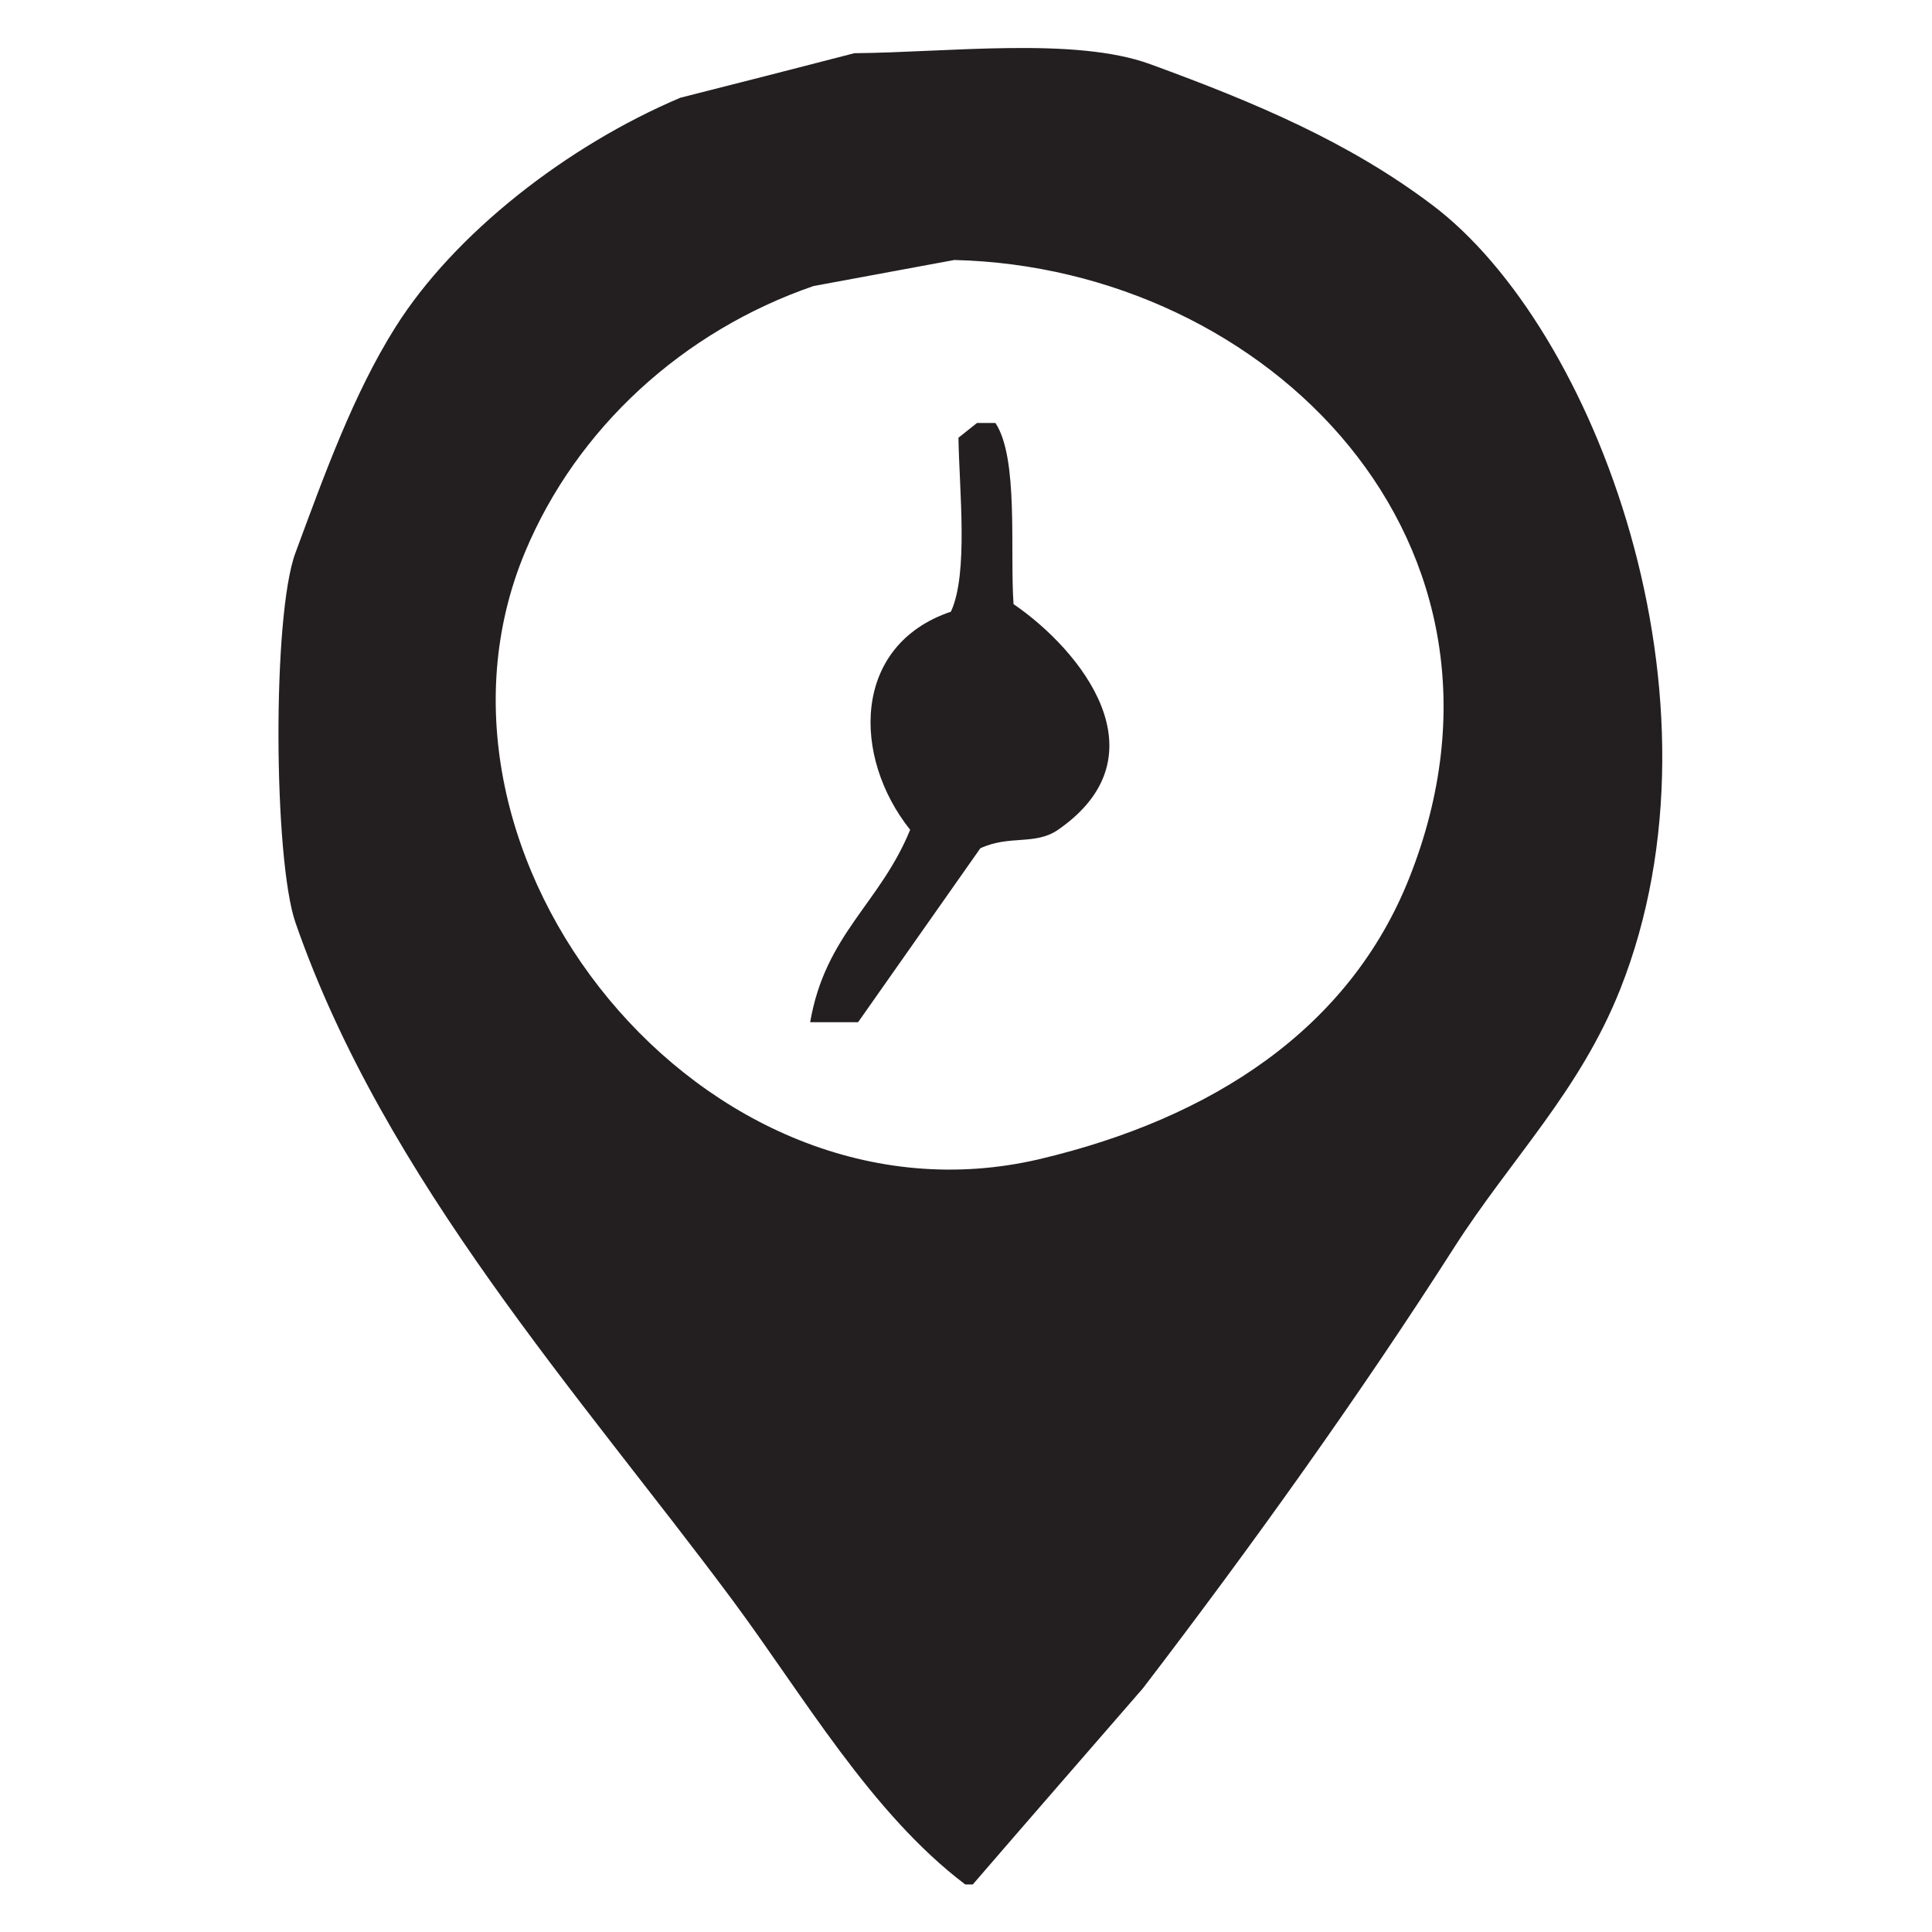
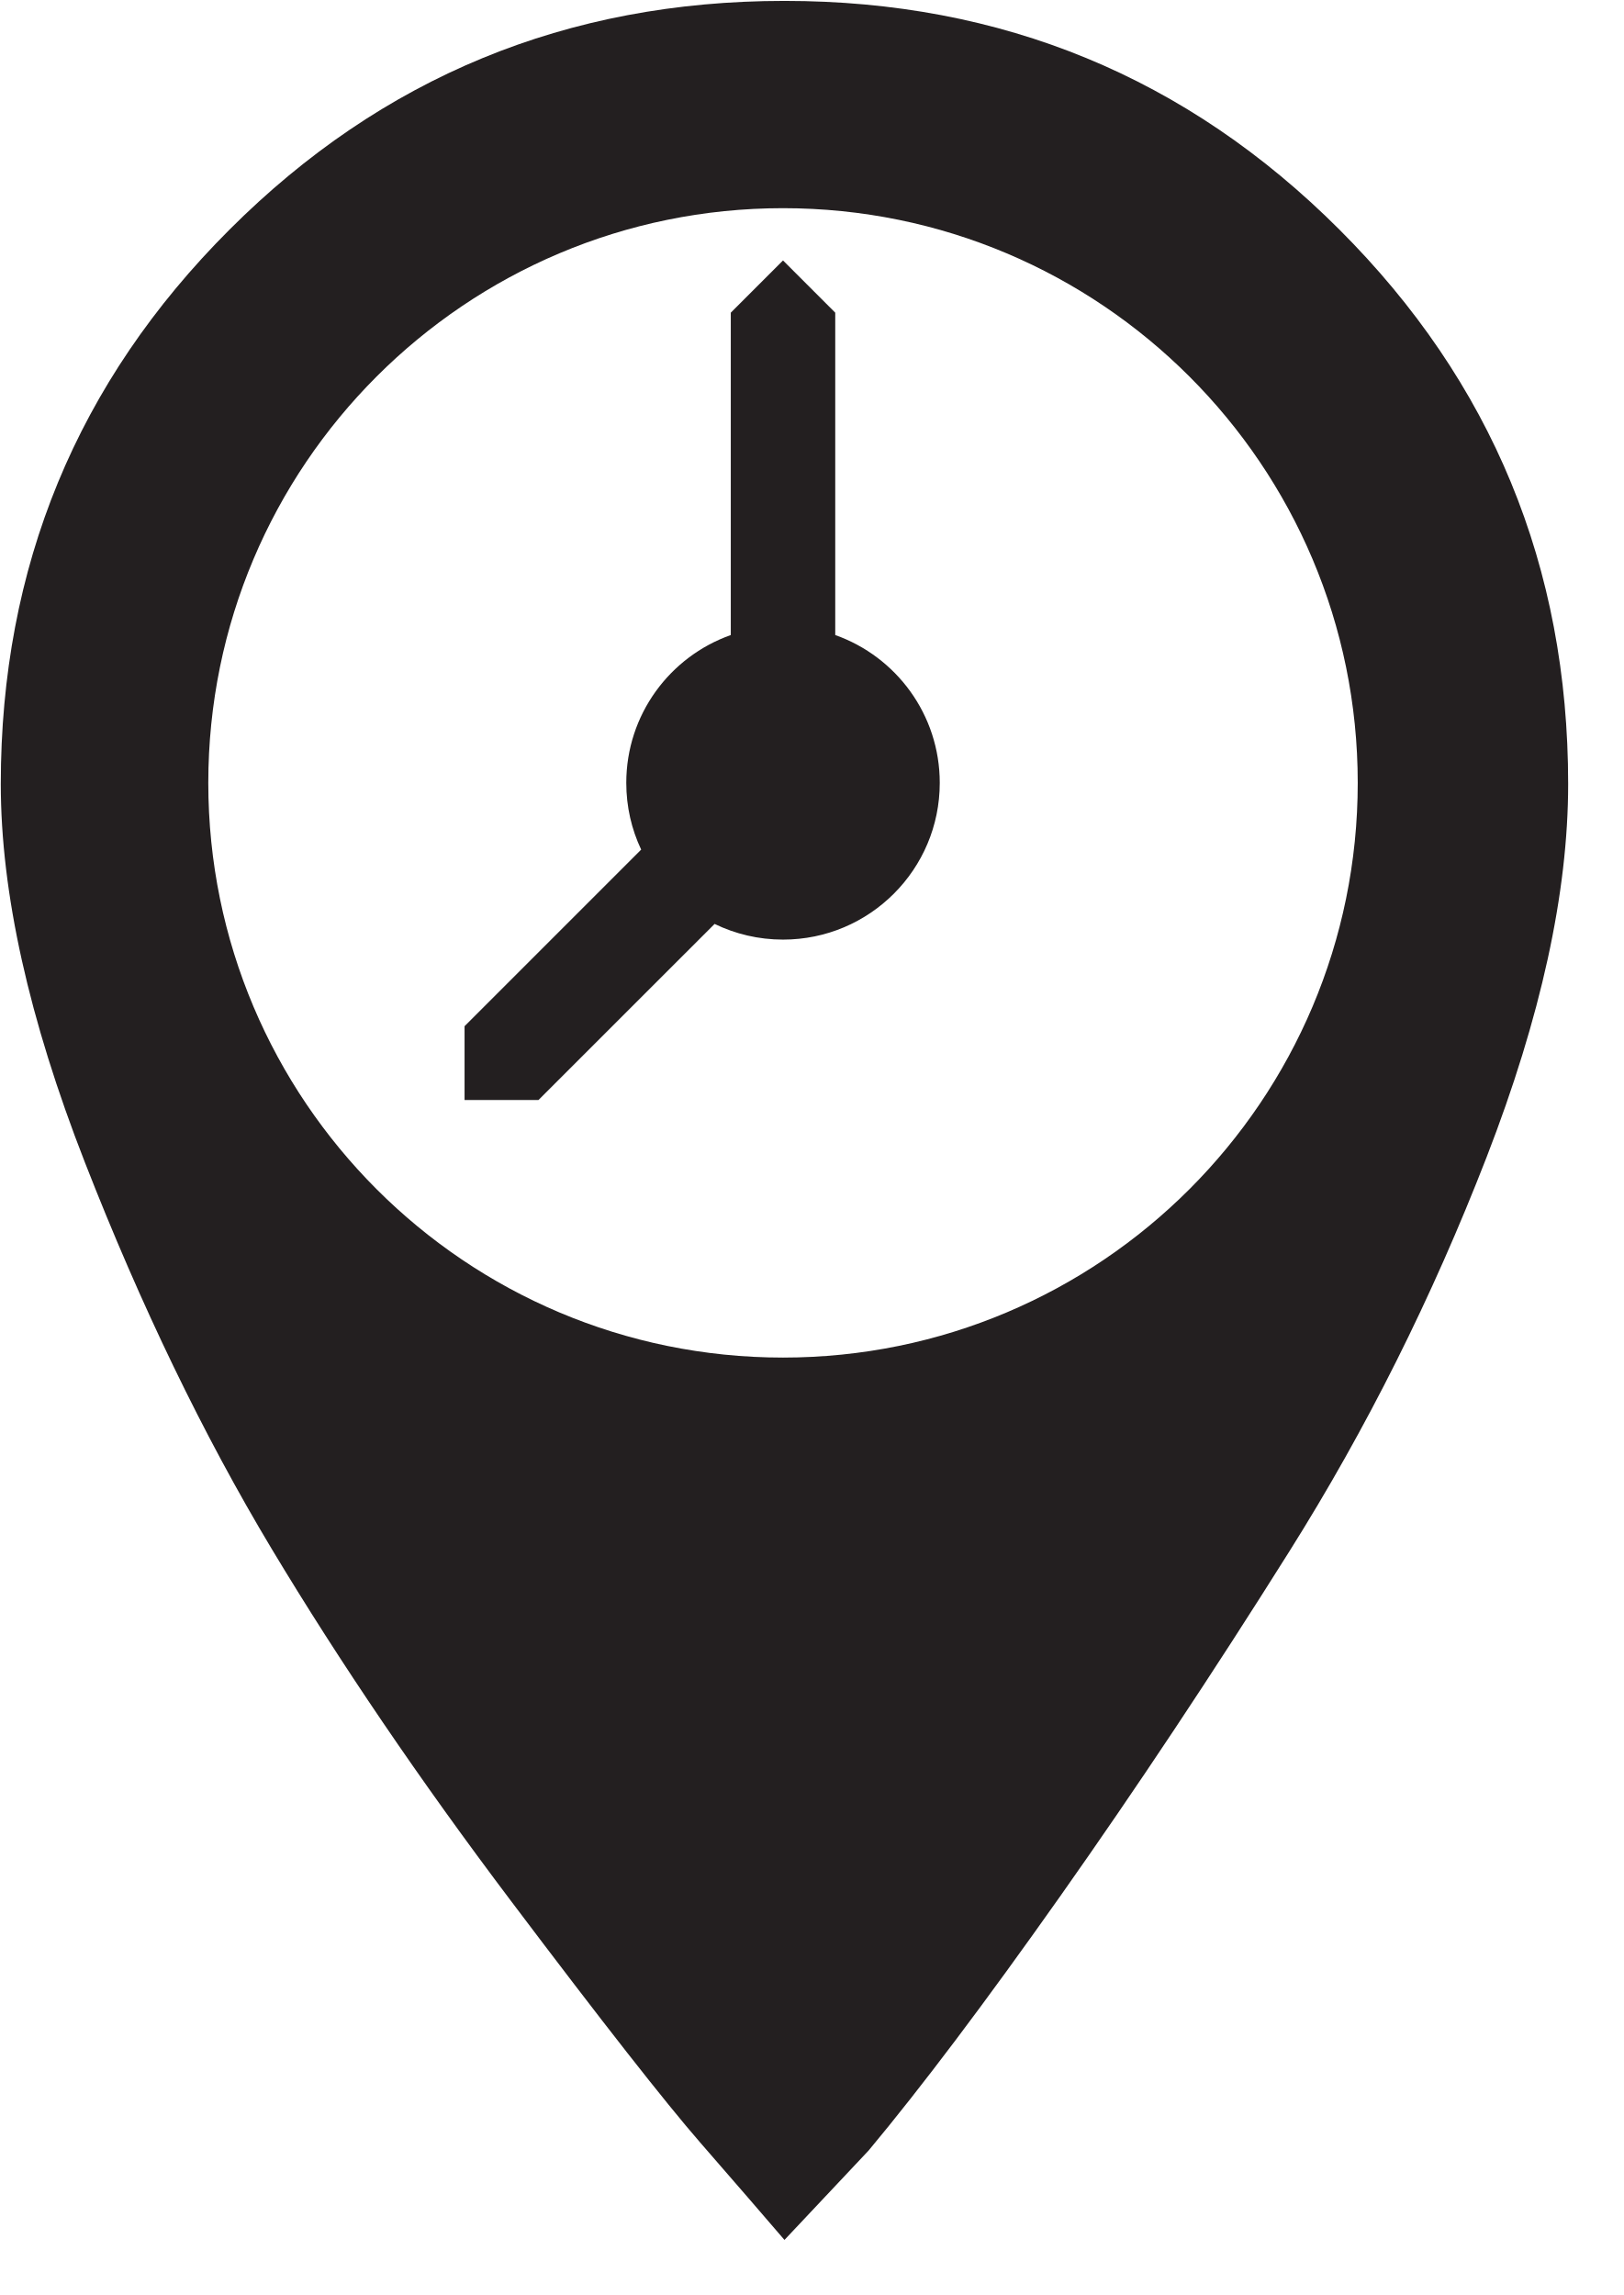
- <svg xmlns="http://www.w3.org/2000/svg" version="1.1" id="mt_pin" x="0px" y="0px" viewBox="0 0 512 512" enable-background="new 0 0 512 512" xml:space="preserve">
-   <g>
-     <g>
-       <path fill="#231F20" d="M379.4,54.2c43.4,32.5,80.4,131.1,50,207.9c-10.8,27.2-29,45-44.1,68.6c-24.8,38.8-53.4,78.8-82.4,116.7    c-15,17.3-30.1,34.6-45.1,52c-0.7,0-1.3,0-2,0c-25-18.9-43-50.2-61.8-75.5c-39.9-53.7-92-111.1-115.7-179.4    c-5.8-16.8-6.2-81.4,0-98c7.7-20.8,15.4-42.2,26.5-59.8c15.6-24.8,45.5-48.1,75.5-60.8c15.4-3.9,30.7-7.8,46.1-11.8    c24.8-0.2,58.4-4.4,78.4,2.9C333.3,27.4,357.6,37.8,379.4,54.2z M373.5,232.6C408.6,144,336.1,70.9,252.9,68.9    c-12.4,2.3-24.8,4.6-37.3,6.9c-34.6,11.9-62.8,37.7-76.5,70.6c-33.5,80.5,47.4,181.6,136.3,160.8    C321.2,296.4,357.6,272.7,373.5,232.6z" />
-     </g>
-     <g>
-       <path fill="#231F20" d="M268.6,160.1c17.7,12.1,40.4,40,11.8,59.8c-6.1,4.2-12.8,1.3-20.6,4.9c-10.8,15.4-21.6,30.7-32.4,46.1    c-4.2,0-8.5,0-12.7,0c4-23.3,18.5-31.4,26.5-51c-15.4-19.3-15.5-48.9,10.8-57.8c4.7-10.1,2.2-32.4,2-46.1    c1.6-1.3,3.3-2.6,4.9-3.9c1.6,0,3.3,0,4.9,0C270,121.4,267.6,146,268.6,160.1z" />
-     </g>
+ <svg xmlns="http://www.w3.org/2000/svg" id="mt_pin" viewBox="0 0 29 41" version="1.1">
+   <g stroke="none" stroke-width="1" fill="none" fill-rule="evenodd">
+     <path d="M12.766,16.506 C13.135,16.685 13.55,16.786 13.988,16.786 C15.534,16.786 16.788,15.533 16.788,13.986 C16.788,12.767 16.009,11.73 14.921,11.345 L14.921,5.586 L13.988,4.653 L13.055,5.586 L13.055,11.345 C11.967,11.73 11.188,12.767 11.188,13.986 C11.188,14.412 11.283,14.817 11.454,15.178 L8.299,18.333 L8.299,19.652 L9.619,19.652 L12.766,16.506 Z M14.016,0.016 C17.899,0.016 21.203,1.378 23.927,4.101 C26.652,6.824 28.014,10.126 28.014,14.006 C28.014,15.947 27.528,18.169 26.557,20.673 C25.585,23.177 24.411,25.525 23.033,27.716 C21.656,29.908 20.293,31.958 18.947,33.866 C17.6,35.775 16.457,37.292 15.517,38.419 L14.014,40.016 C13.639,39.578 13.137,38.999 12.511,38.279 C11.884,37.559 10.756,36.12 9.128,33.96 C7.499,31.801 6.074,29.703 4.852,27.668 C3.631,25.633 2.519,23.333 1.517,20.767 C0.515,18.202 0.014,15.948 0.014,14.006 C0.014,10.126 1.376,6.824 4.101,4.101 C6.825,1.378 10.129,0.016 14.012,0.016 L14.016,0.016 Z M13.988,24.253 C19.658,24.253 24.255,19.656 24.255,13.986 C24.255,8.316 19.658,3.719 13.988,3.719 C8.318,3.719 3.721,8.316 3.721,13.986 C3.721,19.656 8.318,24.253 13.988,24.253 Z" id="Shape" fill="#231F20" />
  </g>
</svg>
